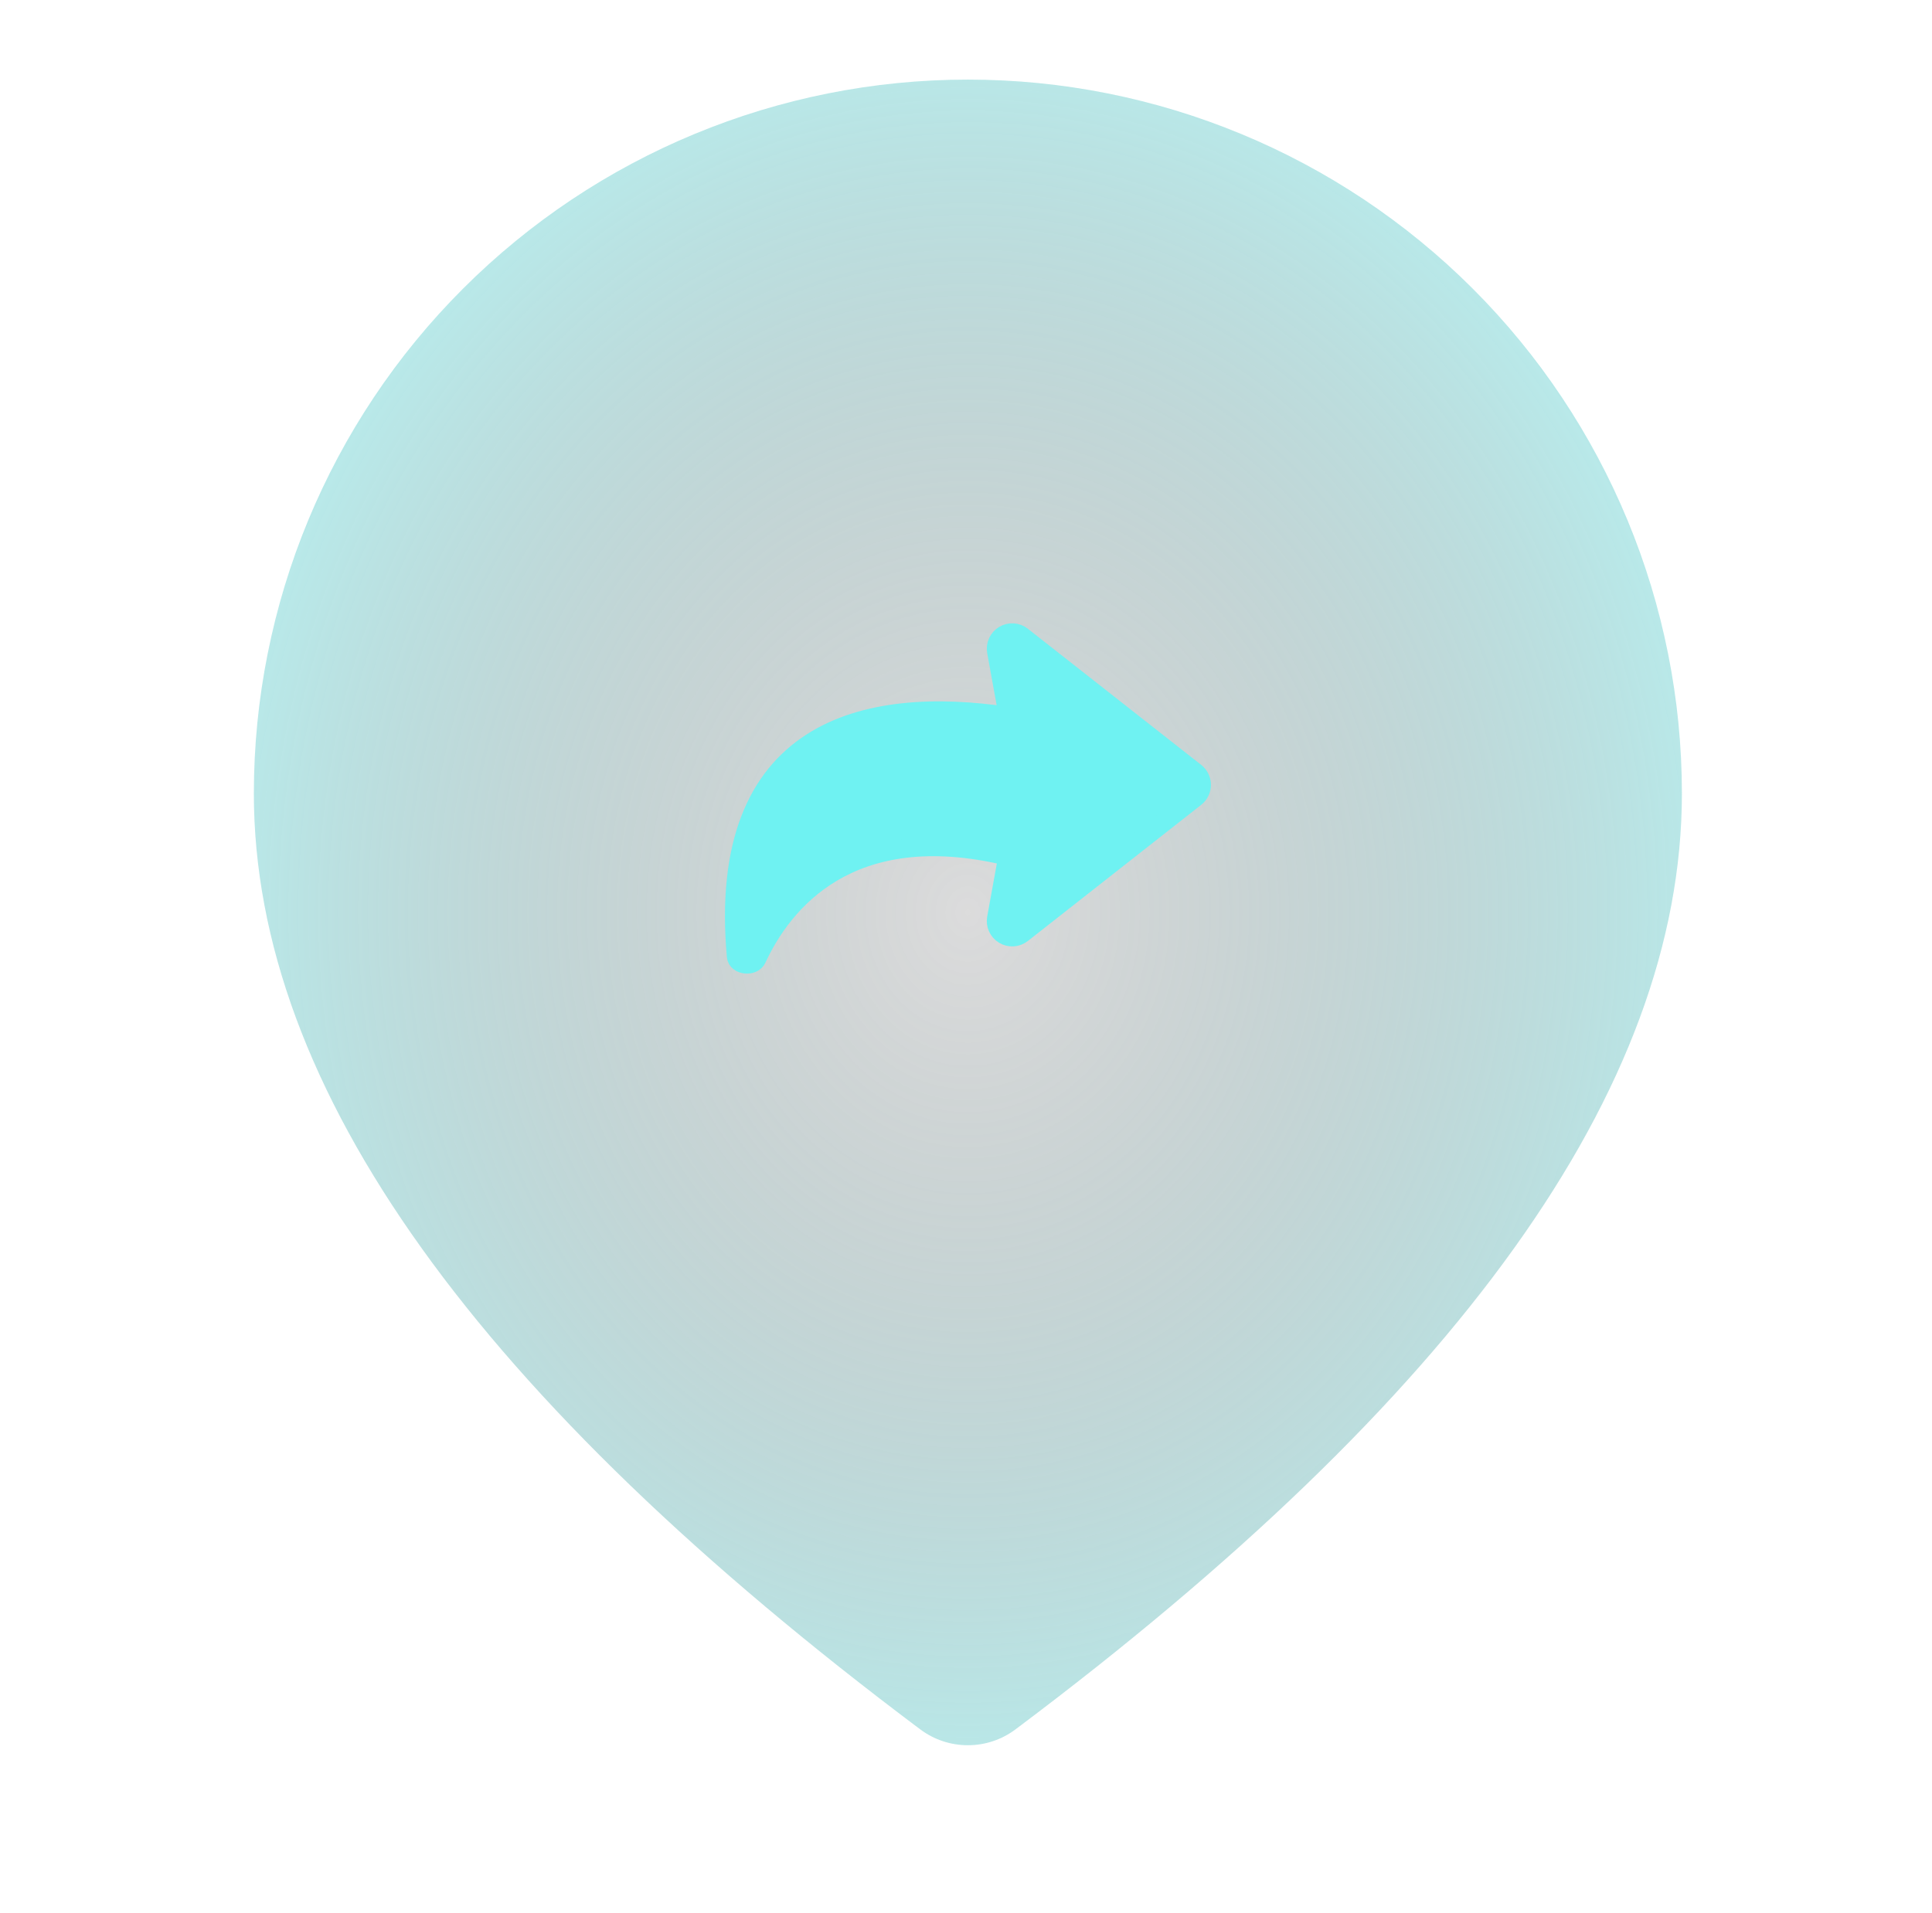
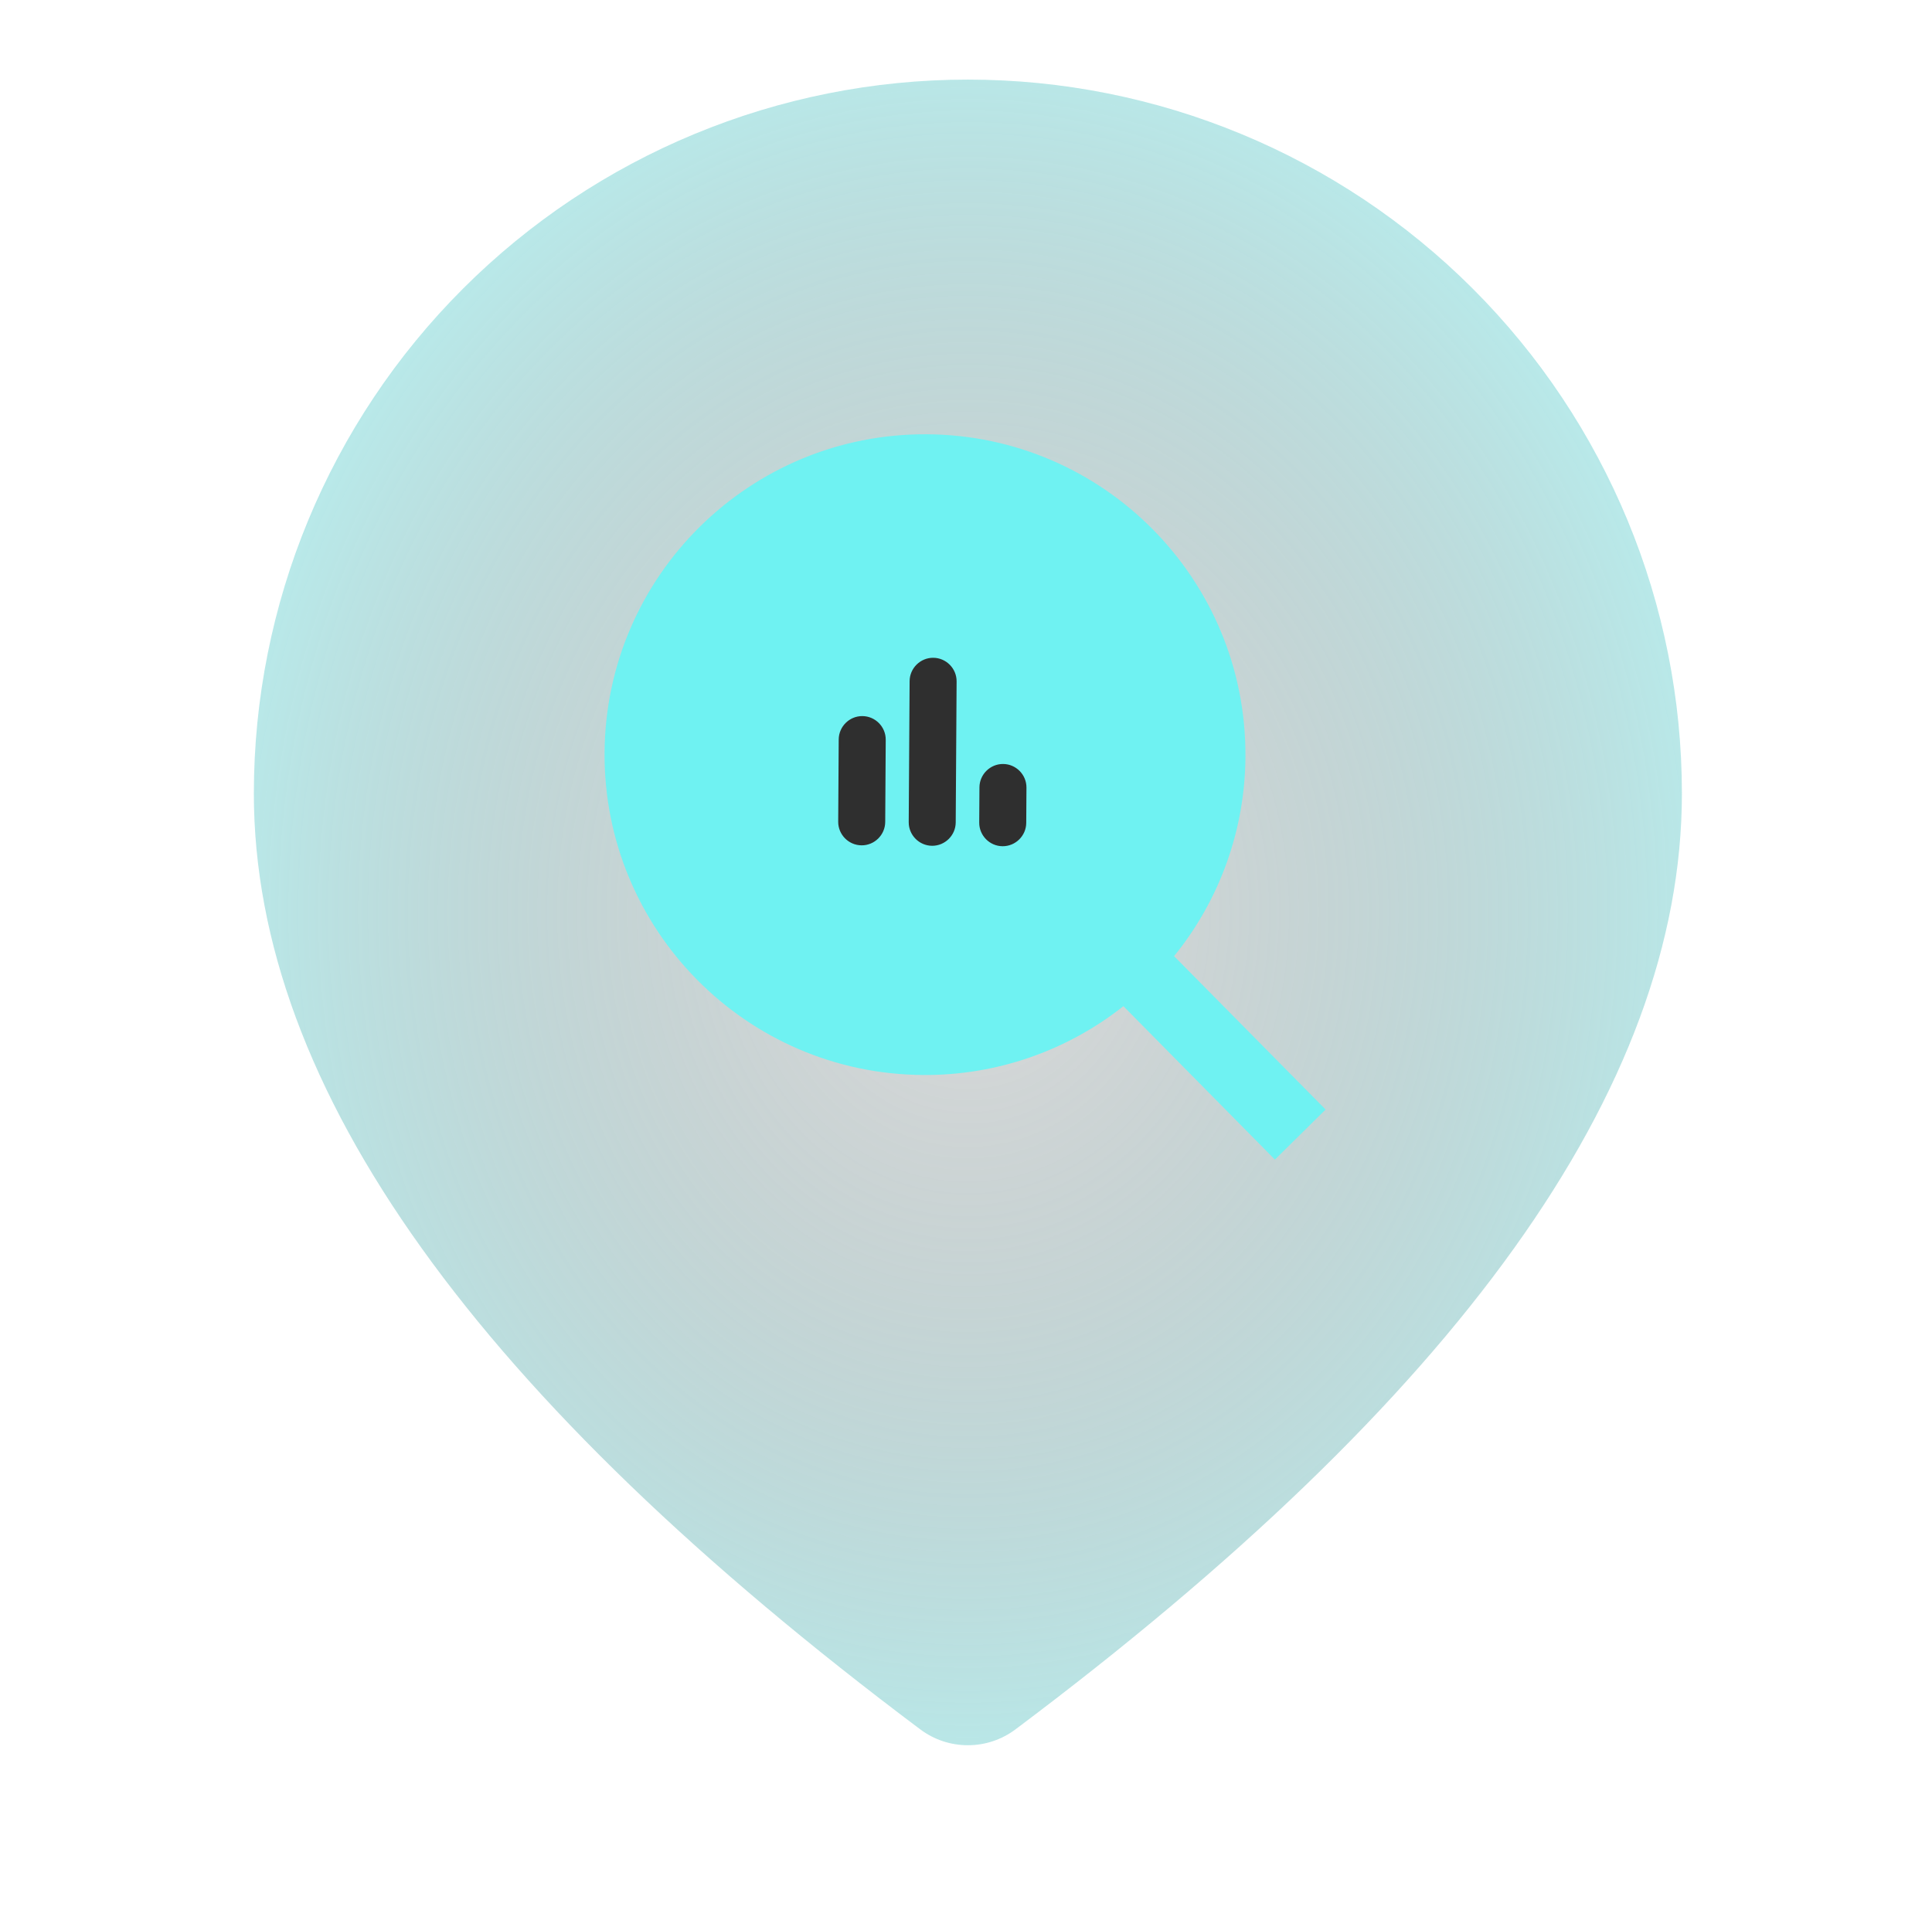
<svg xmlns="http://www.w3.org/2000/svg" width="102" height="101" viewBox="0 0 102 101" fill="none">
-   <path fill-rule="evenodd" clip-rule="evenodd" d="M77.755 15.244C70.685 8.175 61.097 4.203 51.099 4.203C41.101 4.203 31.513 8.175 24.444 15.244C17.374 22.314 13.402 31.902 13.402 41.9C13.402 57.506 25.298 73.858 48.586 91.325C49.311 91.868 50.193 92.162 51.099 92.162C52.005 92.162 52.887 91.868 53.612 91.325C76.9 73.858 88.796 57.506 88.796 41.9C88.796 31.902 84.824 22.314 77.755 15.244Z" fill="url(#paint0_radial_665_777)" />
-   <path d="M53.956 33.599L63.109 40.789C63.209 40.867 63.289 40.967 63.344 41.081C63.4 41.195 63.429 41.32 63.429 41.447C63.429 41.574 63.4 41.699 63.344 41.813C63.289 41.927 63.209 42.027 63.109 42.105L53.956 49.296C53.822 49.401 53.66 49.463 53.49 49.474C53.321 49.484 53.152 49.443 53.007 49.355C52.861 49.268 52.745 49.138 52.675 48.983C52.605 48.828 52.584 48.656 52.614 48.489L53.209 45.213C44.805 43.196 41.3 47.716 39.95 50.633C39.752 51.059 38.921 50.977 38.877 50.511C37.797 38.446 45.716 36.699 53.236 37.833L52.614 34.405C52.584 34.238 52.605 34.066 52.675 33.911C52.745 33.756 52.86 33.627 53.005 33.539C53.151 33.451 53.319 33.41 53.489 33.42C53.658 33.43 53.821 33.491 53.954 33.596" fill="#6FF2F2" />
-   <path d="M53.956 33.599L63.109 40.789C63.209 40.867 63.289 40.967 63.344 41.081C63.4 41.195 63.429 41.32 63.429 41.447C63.429 41.574 63.4 41.699 63.344 41.813C63.289 41.927 63.209 42.027 63.109 42.105L53.956 49.296C53.822 49.401 53.66 49.463 53.49 49.474C53.321 49.484 53.152 49.443 53.007 49.355C52.861 49.268 52.745 49.138 52.675 48.983C52.605 48.828 52.584 48.656 52.614 48.489L53.209 45.213C44.805 43.196 41.3 47.716 39.95 50.633C39.752 51.059 38.921 50.977 38.877 50.511C37.797 38.446 45.716 36.699 53.236 37.833L52.614 34.405C52.584 34.238 52.605 34.066 52.675 33.911C52.745 33.756 52.86 33.627 53.005 33.539C53.151 33.451 53.319 33.41 53.489 33.42C53.658 33.43 53.821 33.491 53.954 33.596" stroke="#6FF2F2" stroke-width="1.005" stroke-linecap="round" stroke-linejoin="round" />
+   <path d="M51.099 4.203C61.096 4.203 70.685 8.175 77.755 15.244C84.824 22.314 88.796 31.903 88.796 41.9C88.796 57.507 76.9 73.858 53.612 91.324C52.887 91.868 52.005 92.162 51.099 92.162C50.193 92.162 49.311 91.868 48.586 91.324C25.298 73.858 13.403 57.507 13.402 41.9C13.402 31.903 17.374 22.314 24.443 15.244C31.513 8.175 41.101 4.203 51.099 4.203Z" fill="url(#paint0_radial_647_31121)" />
+   <path d="M61.985 50.492L69.985 58.592L67.309 61.235L59.31 53.133C56.3 55.515 52.567 56.797 48.729 56.768C39.39 56.709 31.859 49.082 31.918 39.744C31.977 30.405 39.603 22.874 48.942 22.933C58.28 22.992 65.812 30.619 65.753 39.957C65.734 43.795 64.405 47.512 61.985 50.492Z" fill="#6FF2F2" />
+   <path d="M45.486 44.64C46.168 44.645 46.73 44.09 46.735 43.407L46.762 39.064C46.766 38.381 46.212 37.819 45.529 37.815C44.846 37.811 44.285 38.366 44.28 39.048L44.253 43.392C44.249 44.074 44.803 44.636 45.486 44.64ZM51.71 41.577L51.698 43.438C51.694 44.121 52.249 44.683 52.931 44.687C53.614 44.691 54.176 44.136 54.18 43.454L54.192 41.593C54.196 40.91 53.641 40.348 52.959 40.344C52.276 40.34 51.714 40.895 51.71 41.577ZM49.209 44.664C49.891 44.668 50.453 44.113 50.457 43.431L50.504 35.985C50.509 35.303 49.954 34.741 49.271 34.736C48.589 34.732 48.027 35.287 48.023 35.969L47.976 43.415C47.971 44.097 48.526 44.659 49.209 44.664Z" fill="#2F2F2F" />
  <defs>
-     <radialGradient id="paint0_radial_665_777" cx="0" cy="0" r="1" gradientUnits="userSpaceOnUse" gradientTransform="translate(51.0991 48.1827) rotate(90) scale(55.1293 47.2537)">
+     <radialGradient id="paint0_radial_647_31121" cx="0" cy="0" r="1" gradientUnits="userSpaceOnUse" gradientTransform="translate(51.0991 48.1827) rotate(90) scale(55.1293 47.2537)">
      <stop stop-color="#111215" stop-opacity="0.15" />
      <stop offset="1" stop-color="#6FF2F2" stop-opacity="0.5" />
    </radialGradient>
  </defs>
</svg>
